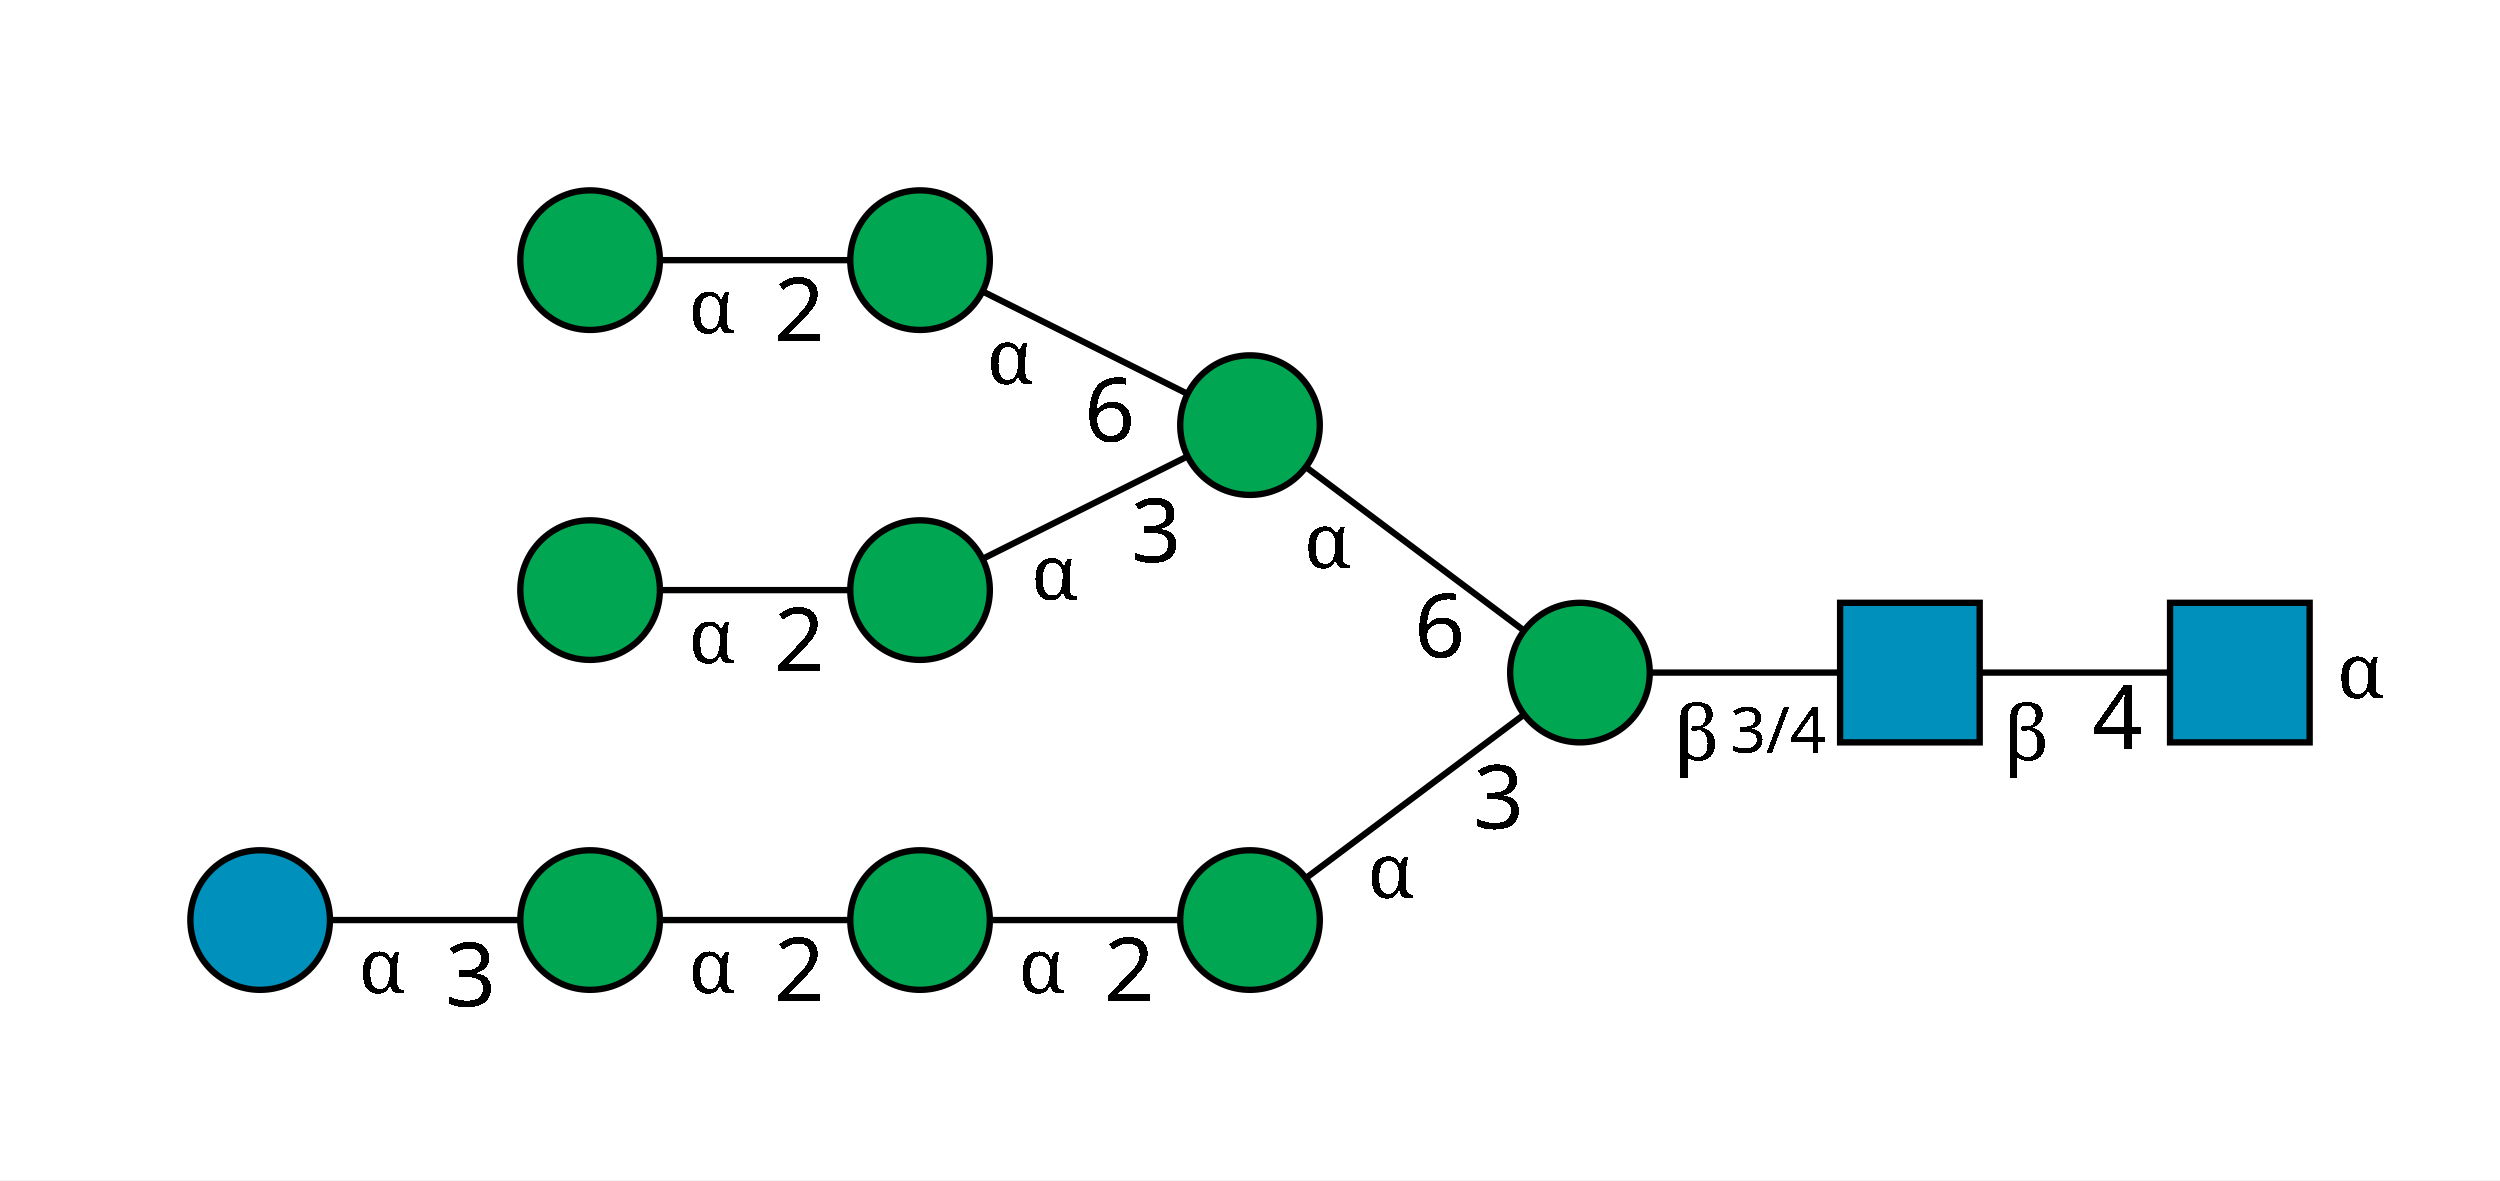
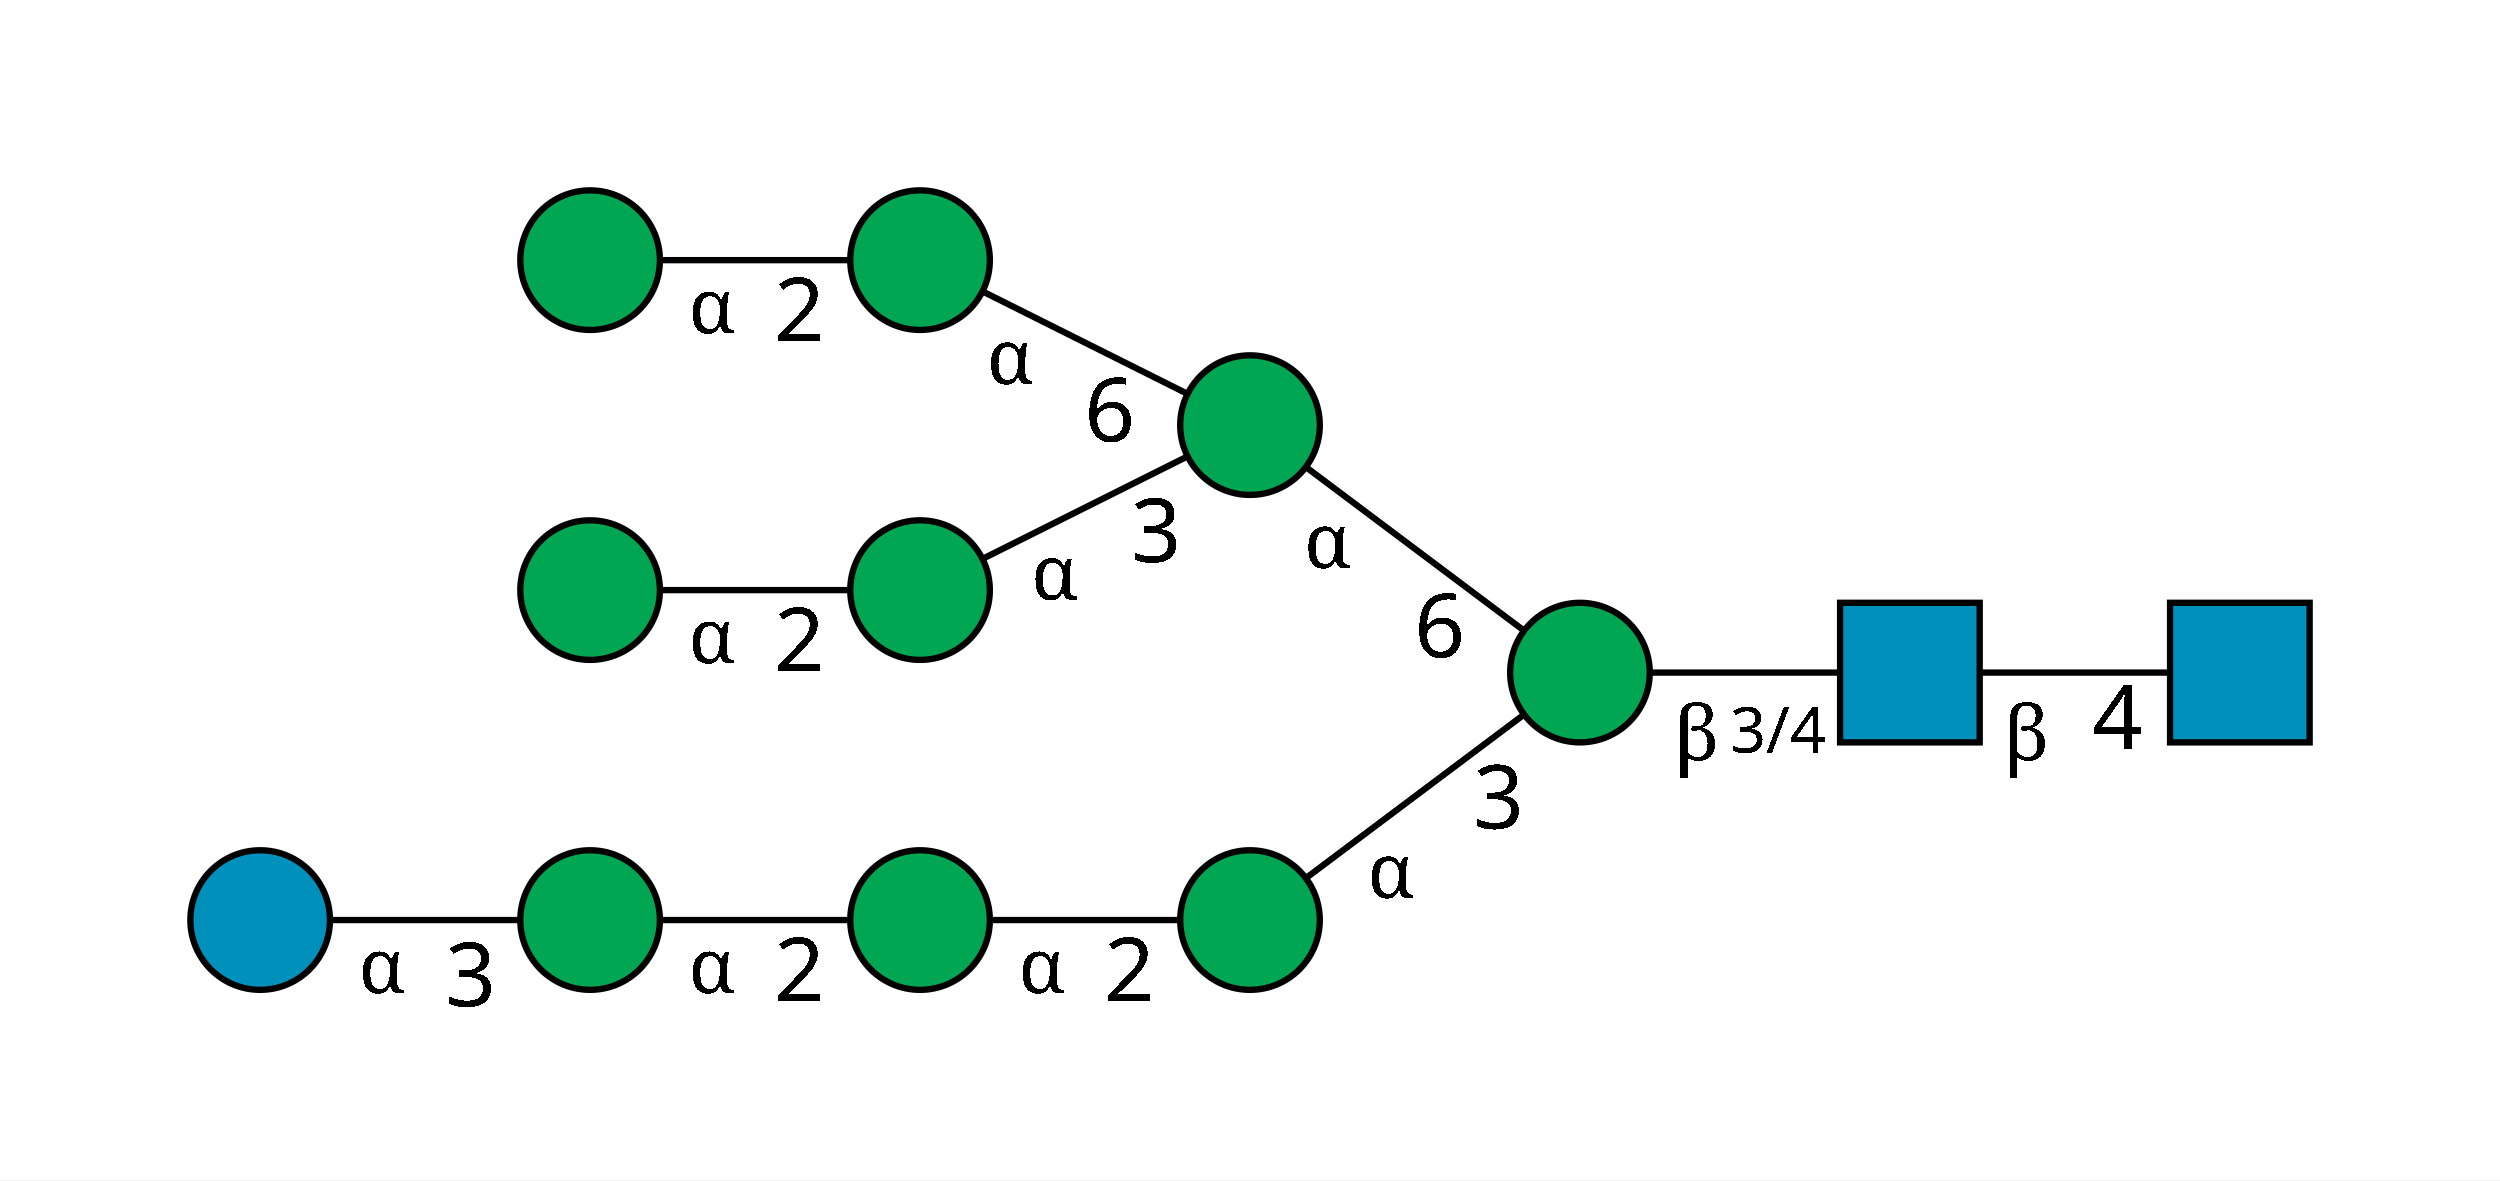
<svg xmlns="http://www.w3.org/2000/svg" id="G15064VB_svg" height="186" width="394" style="fill-opacity:1; color-rendering:auto; color-interpolation:auto; text-rendering:auto; stroke:black; stroke-linecap:square; stroke-miterlimit:10; shape-rendering:auto; stroke-opacity:1; fill:black; stroke-dasharray:none; font-weight:normal; stroke-width:1; font-family:'Dialog'; font-style:normal; stroke-linejoin:miter; font-size:12px; stroke-dashoffset:0; image-rendering:auto;">
  <g>
    <g style="fill:white; text-rendering:optimizeSpeed; stroke:white;" id="C-G15064VB:0">
      <rect height="186" width="394" x="0" y="0" style="fill:rgb(255,255,255); stroke:none;" />
    </g>
-     <g style="text-rendering:optimizeSpeed;" id="L-G15064VB:NB">
+     <g style="text-rendering:optimizeSpeed;" id="L-G15064VB:S2">
      <polygon points=" 353 106 301 106" style="fill:none;" />
    </g>
    <g style="text-rendering:optimizeSpeed;" id="L-G15064VB:S3">
      <polygon points=" 301 106 249 106" style="fill:none;" />
    </g>
    <g style="text-rendering:optimizeSpeed;" id="L-G15064VB:S4">
      <polygon points=" 249 106 197 145" style="fill:none;" />
    </g>
    <g style="text-rendering:optimizeSpeed;" id="L-G15064VB:S5">
      <polygon points=" 249 106 197 67" style="fill:none;" />
    </g>
    <g style="text-rendering:optimizeSpeed;" id="L-G15064VB:S6">
      <polygon points=" 197 145 145 145" style="fill:none;" />
    </g>
    <g style="text-rendering:optimizeSpeed;" id="L-G15064VB:S7">
      <polygon points=" 145 145 93 145" style="fill:none;" />
    </g>
    <g style="text-rendering:optimizeSpeed;" id="L-G15064VB:S8">
      <polygon points=" 93 145 41 145" style="fill:none;" />
    </g>
    <g style="text-rendering:optimizeSpeed;" id="L-G15064VB:S9">
      <polygon points=" 197 67 145 93" style="fill:none;" />
    </g>
    <g style="text-rendering:optimizeSpeed;" id="L-G15064VB:S10">
      <polygon points=" 197 67 145 41" style="fill:none;" />
    </g>
    <g style="text-rendering:optimizeSpeed;" id="L-G15064VB:S11">
      <polygon points=" 145 93 93 93" style="fill:none;" />
    </g>
    <g style="text-rendering:optimizeSpeed;" id="L-G15064VB:S12">
      <polygon points=" 145 41 93 41" style="fill:none;" />
    </g>
-     <g style="fill:white; text-rendering:optimizeSpeed; stroke:white;" id="R-G15064VB:NA">
+     <g style="fill:white; text-rendering:optimizeSpeed; stroke:white;" id="R-G15064VB:S1">
      <rect style="stroke:black; fill:rgb(0,144,188);" height="22" width="22" x="342" y="95" />
    </g>
-     <g style="fill:white; text-rendering:optimizeSpeed; stroke:white;" id="R-G15064VB:NB">
+     <g style="fill:white; text-rendering:optimizeSpeed; stroke:white;" id="R-G15064VB:S2">
      <rect style="stroke:black; fill:rgb(0,144,188);" height="22" width="22" x="290" y="95" />
    </g>
    <g style="fill:white; text-rendering:optimizeSpeed; stroke:white;" id="R-G15064VB:S3">
      <circle style="stroke:black; fill:rgb(0,166,81);" cx="249" cy="106" r="11" />
    </g>
    <g style="fill:white; text-rendering:optimizeSpeed; stroke:white;" id="R-G15064VB:S4">
      <circle style="stroke:black; fill:rgb(0,166,81);" cx="197" cy="145" r="11" />
    </g>
    <g style="fill:white; text-rendering:optimizeSpeed; stroke:white;" id="R-G15064VB:S6">
      <circle style="stroke:black; fill:rgb(0,166,81);" cx="145" cy="145" r="11" />
    </g>
    <g style="fill:white; text-rendering:optimizeSpeed; stroke:white;" id="R-G15064VB:S7">
      <circle style="stroke:black; fill:rgb(0,166,81);" cx="93" cy="145" r="11" />
    </g>
    <g style="fill:white; text-rendering:optimizeSpeed; stroke:white;" id="R-G15064VB:S8">
      <circle style="stroke:black; fill:rgb(0,144,188);" cx="41" cy="145" r="11" />
    </g>
    <g style="fill:white; text-rendering:optimizeSpeed; stroke:white;" id="R-G15064VB:S5">
      <circle style="stroke:black; fill:rgb(0,166,81);" cx="197" cy="67" r="11" />
    </g>
    <g style="fill:white; text-rendering:optimizeSpeed; stroke:white;" id="R-G15064VB:S9">
      <circle style="stroke:black; fill:rgb(0,166,81);" cx="145" cy="93" r="11" />
    </g>
    <g style="fill:white; text-rendering:optimizeSpeed; stroke:white;" id="R-G15064VB:S11">
      <circle style="stroke:black; fill:rgb(0,166,81);" cx="93" cy="93" r="11" />
    </g>
    <g style="fill:white; text-rendering:optimizeSpeed; stroke:white;" id="R-G15064VB:S10">
      <circle style="stroke:black; fill:rgb(0,166,81);" cx="145" cy="41" r="11" />
    </g>
    <g style="fill:white; text-rendering:optimizeSpeed; stroke:white;" id="R-G15064VB:S12">
      <circle style="stroke:black; fill:rgb(0,166,81);" cx="93" cy="41" r="11" />
    </g>
    <g style="fill:white; text-rendering:optimizeSpeed; font-family:'Serif'; stroke:white;" id="LI-G15064VB:S8">
      <text style="fill:black; stroke:none;  font-size:14px; font-family:'Baskerville';" x="74.2" y="158.6" text-anchor="middle">3</text>
      <text style="fill:black; stroke:none;  font-size:12px; font-family:'Serif';" x="60.2" y="156.5" text-anchor="middle">α</text>
    </g>
    <g style="fill:white; text-rendering:optimizeSpeed; font-family:'Serif'; stroke:white;" id="LI-G15064VB:S7">
      <text style="fill:black; stroke:none;  font-size:14px; font-family:'Baskerville';" x="126.0" y="157.8" text-anchor="middle">2</text>
      <text style="fill:black; stroke:none;  font-size:12px; font-family:'Serif';" x="112.2" y="156.5" text-anchor="middle">α</text>
    </g>
    <g style="fill:white; text-rendering:optimizeSpeed; font-family:'Serif'; stroke:white;" id="LI-G15064VB:S6">
      <text style="fill:black; stroke:none;  font-size:14px; font-family:'Baskerville';" x="178.0" y="157.8" text-anchor="middle">2</text>
      <text style="fill:black; stroke:none;  font-size:12px; font-family:'Serif';" x="164.2" y="156.5" text-anchor="middle">α</text>
    </g>
    <g style="fill:white; text-rendering:optimizeSpeed; font-family:'Serif'; stroke:white;" id="LI-G15064VB:S11">
      <text style="fill:black; stroke:none;  font-size:14px; font-family:'Baskerville';" x="126.0" y="105.8" text-anchor="middle">2</text>
      <text style="fill:black; stroke:none;  font-size:12px; font-family:'Serif';" x="112.2" y="104.5" text-anchor="middle">α</text>
    </g>
    <g style="fill:white; text-rendering:optimizeSpeed; font-family:'Serif'; stroke:white;" id="LI-G15064VB:S12">
      <text style="fill:black; stroke:none;  font-size:14px; font-family:'Baskerville';" x="126.0" y="53.8" text-anchor="middle">2</text>
      <text style="fill:black; stroke:none;  font-size:12px; font-family:'Serif';" x="112.2" y="52.5" text-anchor="middle">α</text>
    </g>
    <g style="fill:white; text-rendering:optimizeSpeed; font-family:'Serif'; stroke:white;" id="LI-G15064VB:S9">
      <text style="fill:black; stroke:none;  font-size:14px; font-family:'Baskerville';" x="182.2" y="88.6" text-anchor="middle">3</text>
      <text style="fill:black; stroke:none;  font-size:12px; font-family:'Serif';" x="166.2" y="94.5" text-anchor="middle">α</text>
    </g>
    <g style="fill:white; text-rendering:optimizeSpeed; font-family:'Serif'; stroke:white;" id="LI-G15064VB:S10">
      <text style="fill:black; stroke:none;  font-size:14px; font-family:'Baskerville';" x="174.9" y="69.6" text-anchor="middle">6</text>
      <text style="fill:black; stroke:none;  font-size:12px; font-family:'Serif';" x="159.2" y="60.5" text-anchor="middle">α</text>
    </g>
    <g style="fill:white; text-rendering:optimizeSpeed; font-family:'Serif'; stroke:white;" id="LI-G15064VB:S4">
      <text style="fill:black; stroke:none;  font-size:14px; font-family:'Baskerville';" x="236.2" y="130.6" text-anchor="middle">3</text>
      <text style="fill:black; stroke:none;  font-size:12px; font-family:'Serif';" x="219.2" y="141.5" text-anchor="middle">α</text>
    </g>
    <g style="fill:white; text-rendering:optimizeSpeed; font-family:'Serif'; stroke:white;" id="LI-G15064VB:S5">
      <text style="fill:black; stroke:none;  font-size:14px; font-family:'Baskerville';" x="226.9" y="103.6" text-anchor="middle">6</text>
      <text style="fill:black; stroke:none;  font-size:12px; font-family:'Serif';" x="209.2" y="89.5" text-anchor="middle">α</text>
    </g>
    <g style="fill:white; text-rendering:optimizeSpeed; font-family:'Serif'; stroke:white;" id="LI-G15064VB:S3">
      <text style="fill:black; stroke:none;  font-size:10px; font-family:'Baskerville';" x="280.2" y="118.6" text-anchor="middle">3/4</text>
      <text style="fill:black; stroke:none;  font-size:12px; font-family:'Serif';" x="267.3" y="119.8" text-anchor="middle">β</text>
    </g>
-     <g style="fill:white; text-rendering:optimizeSpeed; font-family:'Serif'; stroke:white;" id="LI-G15064VB:NB">
+     <g style="fill:white; text-rendering:optimizeSpeed; font-family:'Serif'; stroke:white;" id="LI-G15064VB:S2">
      <text style="fill:black; stroke:none;  font-size:14px; font-family:'Baskerville';" x="333.7" y="118.0" text-anchor="middle">4</text>
      <text style="fill:black; stroke:none;  font-size:12px; font-family:'Serif';" x="319.3" y="119.8" text-anchor="middle">β</text>
    </g>
    <g style="fill:white; text-rendering:optimizeSpeed;">
-       <text style="fill:black; stroke:none;  font-size:12px; font-family:'Serif';" x="372.0" y="110.0" text-anchor="middle">α</text>
+       <text style="fill:black; stroke:none;  font-size:12px; font-family:'Serif';" x="372.0" y="110.0" text-anchor="middle" />
    </g>
  </g>
</svg>
